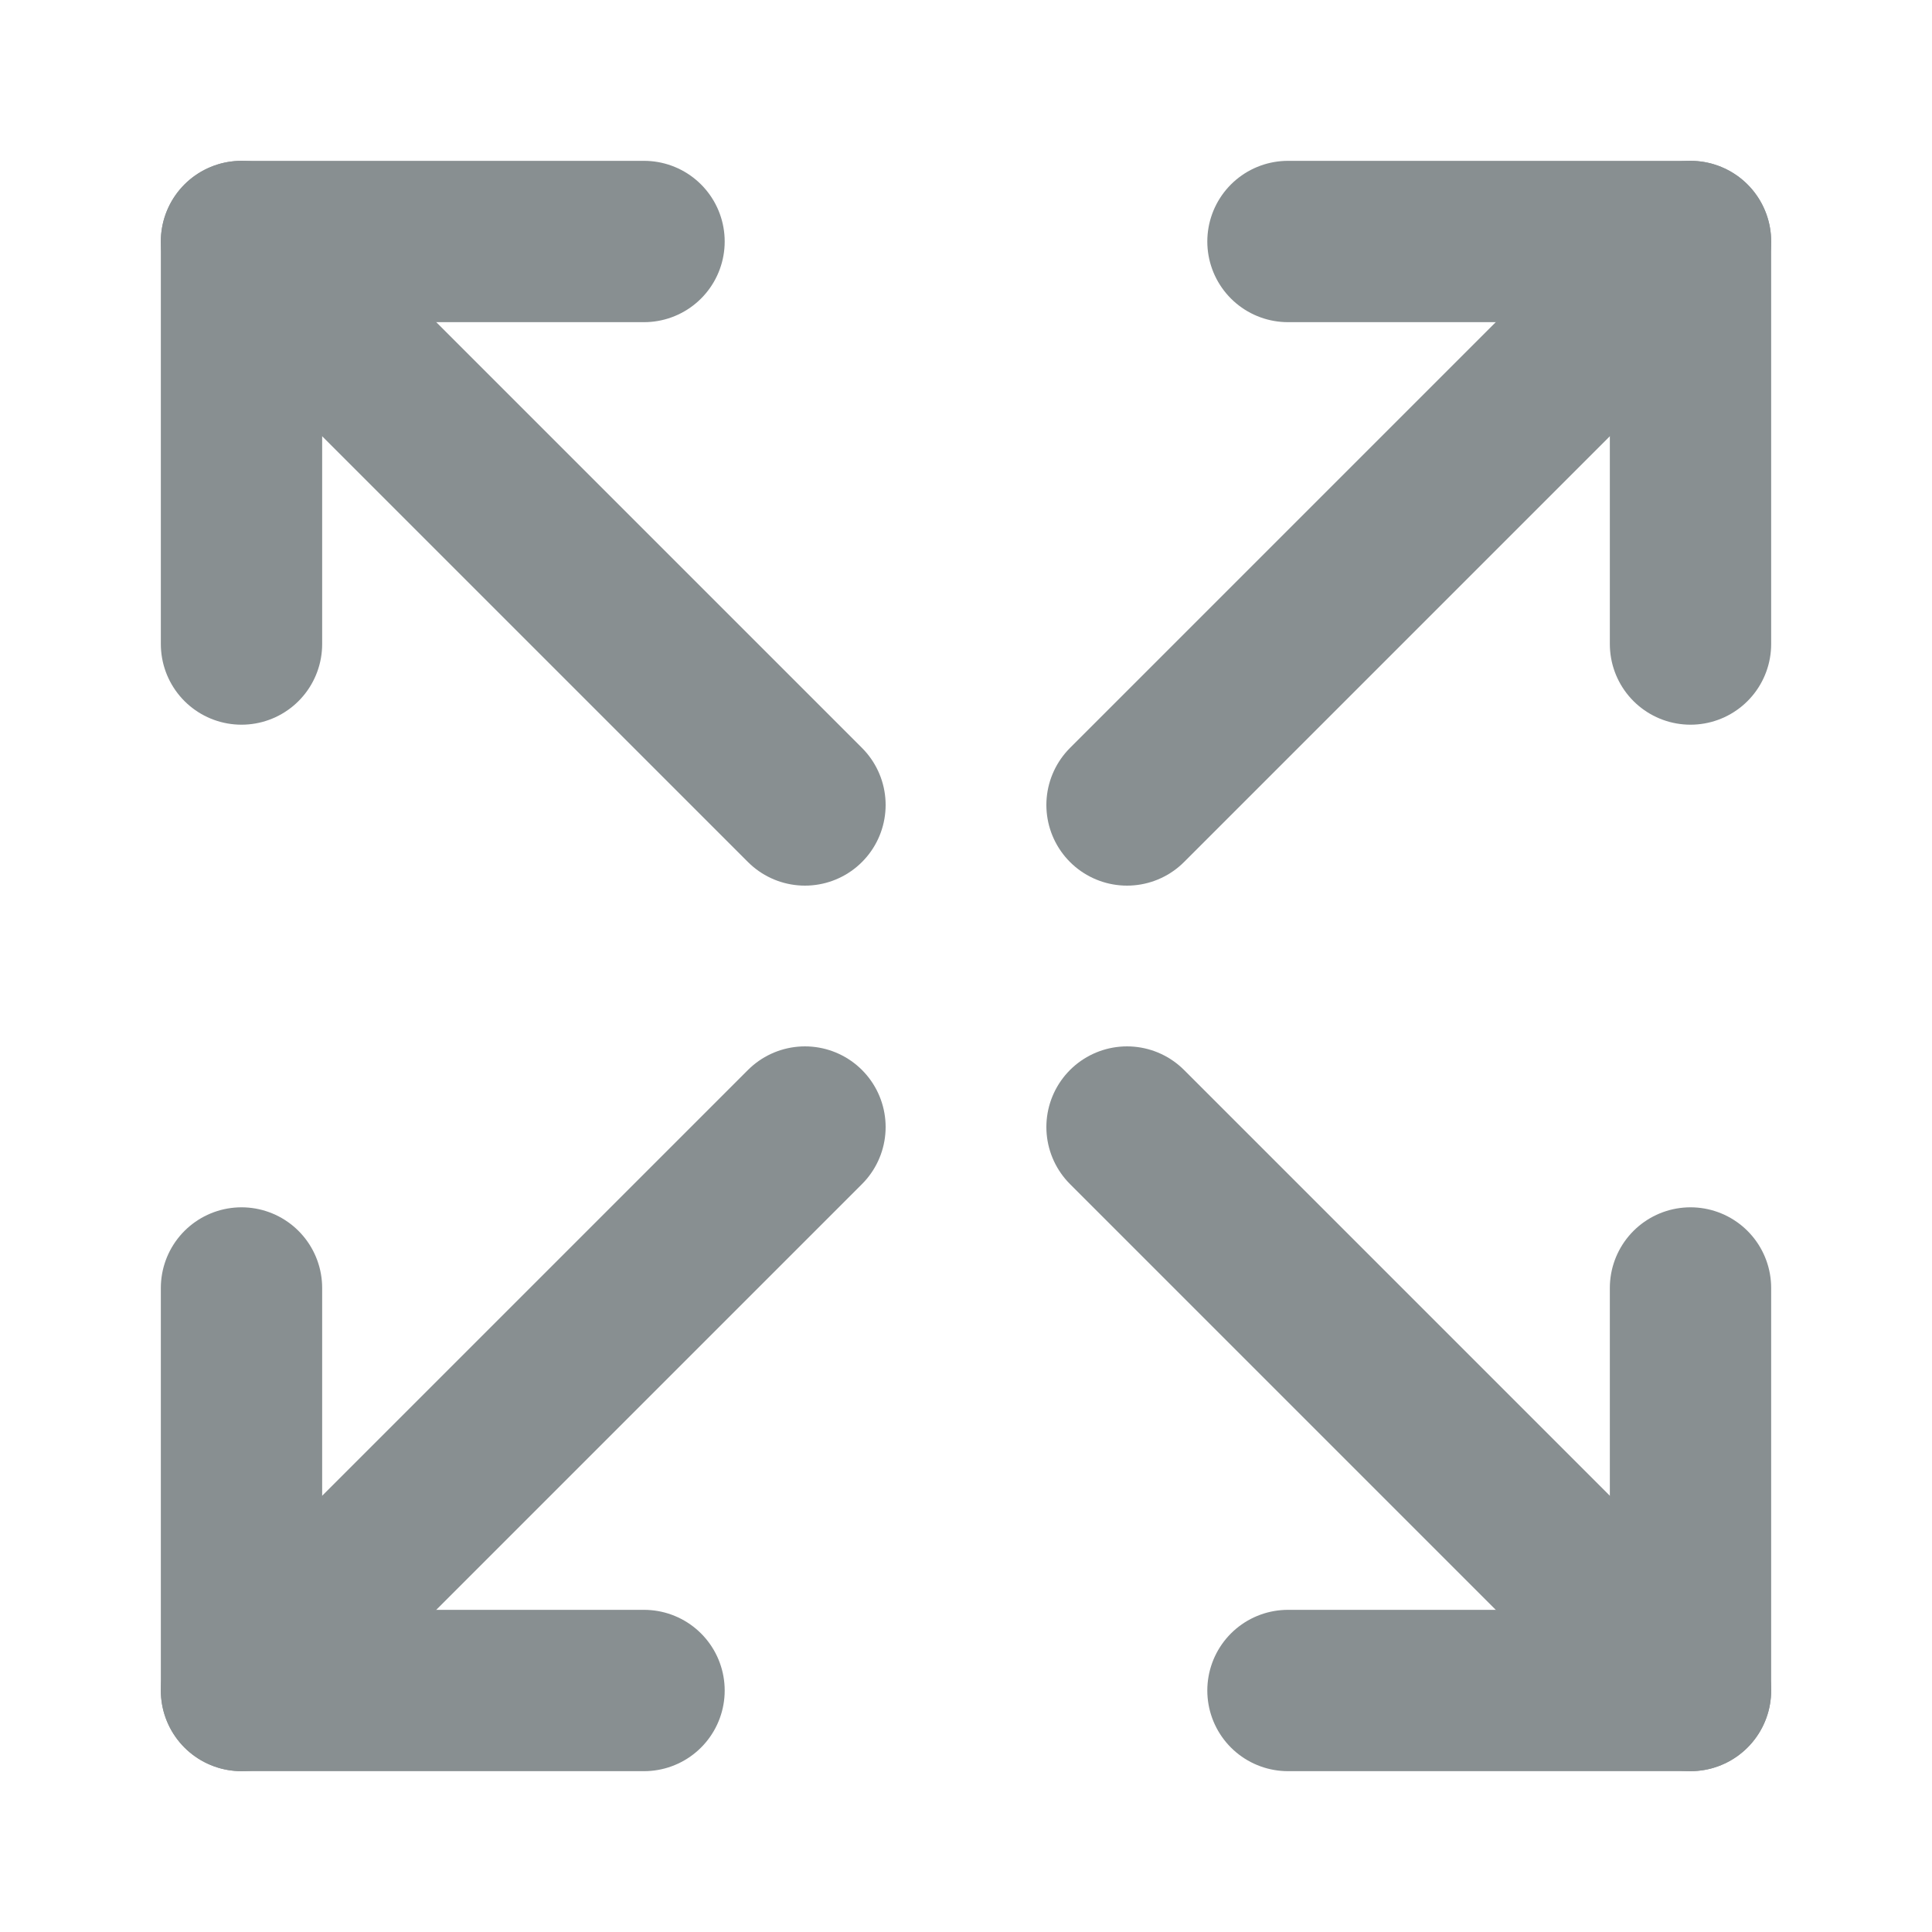
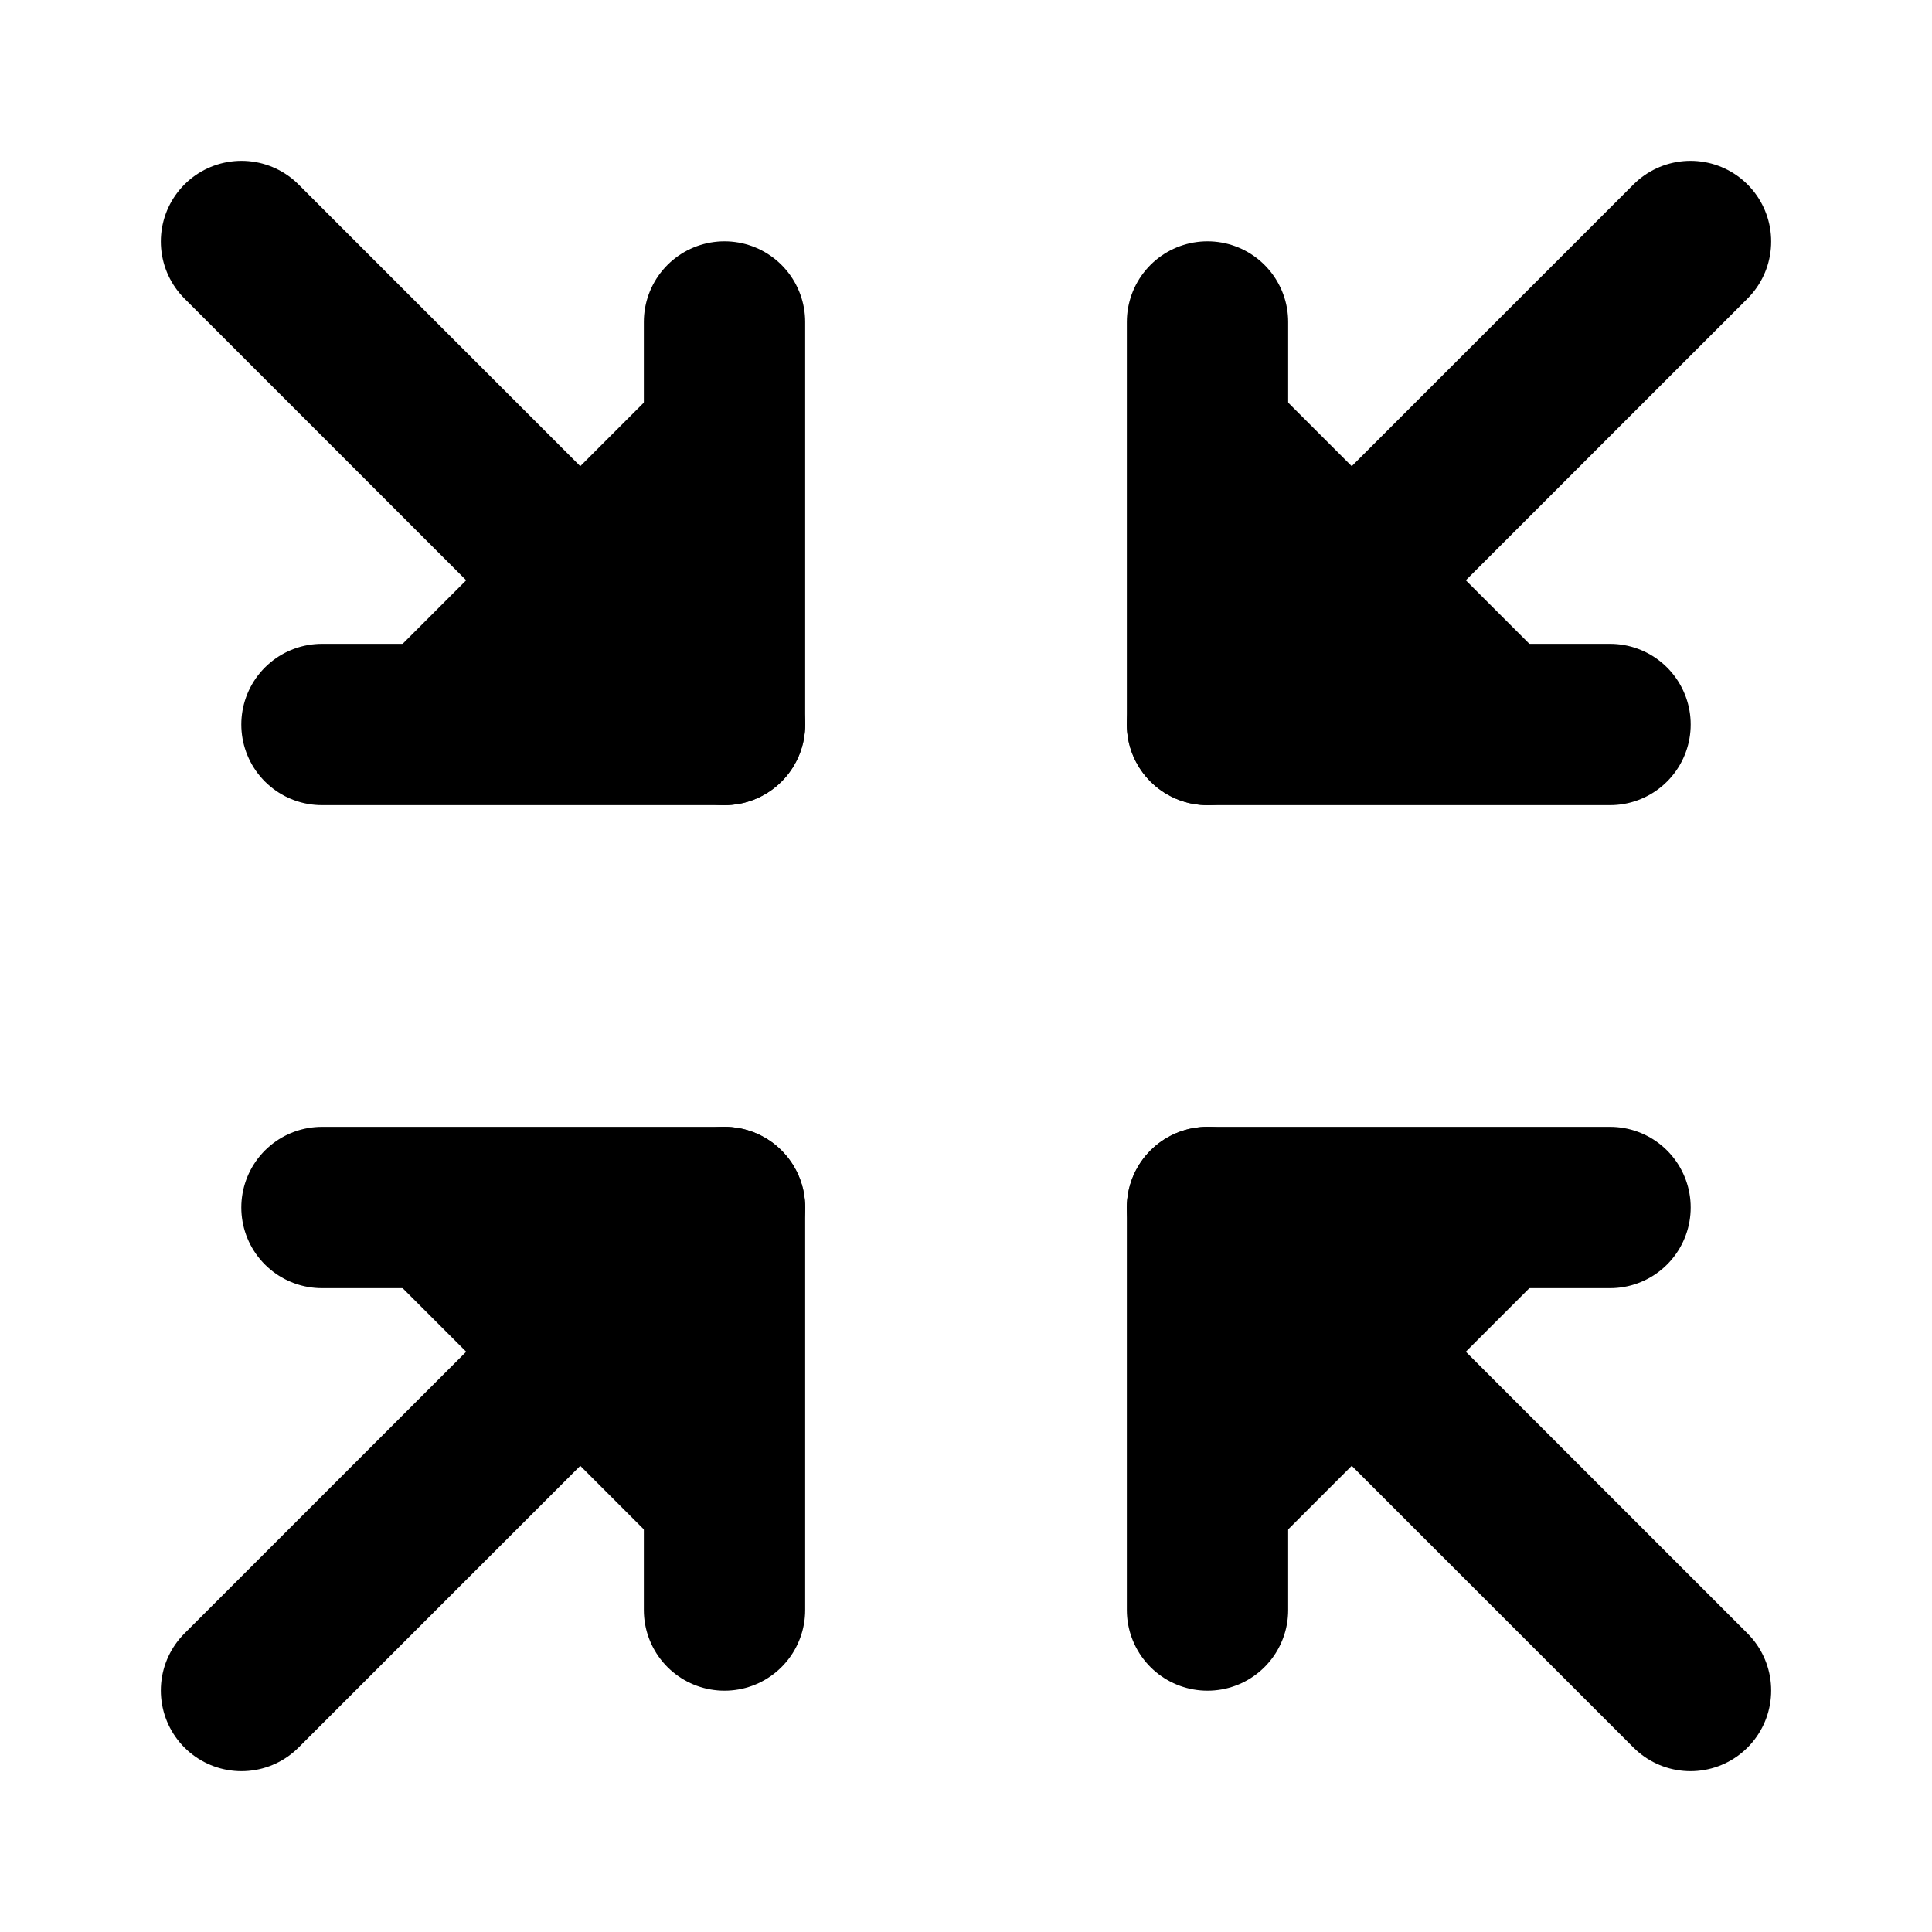
- <svg xmlns="http://www.w3.org/2000/svg" width="20" height="20" viewBox="0 0 20 20" fill="none">
-   <path d="M13.333 2.5H17.5V6.667" stroke="#888F91" stroke-width="1.67" stroke-linecap="round" stroke-linejoin="round" />
-   <path d="M6.667 2.5H2.5V6.667" stroke="#888F91" stroke-width="1.67" stroke-linecap="round" stroke-linejoin="round" />
-   <path d="M6.667 17.5H2.5V13.333" stroke="#888F91" stroke-width="1.67" stroke-linecap="round" stroke-linejoin="round" />
-   <path d="M13.333 17.5H17.5V13.333" stroke="#888F91" stroke-width="1.67" stroke-linecap="round" stroke-linejoin="round" />
-   <path d="M17.5 2.5L11.667 8.333" stroke="#888F91" stroke-width="1.67" stroke-linecap="round" stroke-linejoin="round" />
-   <path d="M2.5 2.5L8.333 8.333" stroke="#888F91" stroke-width="1.67" stroke-linecap="round" stroke-linejoin="round" />
-   <path d="M2.5 17.5L8.333 11.667" stroke="#888F91" stroke-width="1.67" stroke-linecap="round" stroke-linejoin="round" />
-   <path d="M17.5 17.5L11.667 11.667" stroke="#888F91" stroke-width="1.67" stroke-linecap="round" stroke-linejoin="round" />
+ <svg xmlns="http://www.w3.org/2000/svg" width="20" height="20" viewBox="0 0 20 20" fill="currentColor">
+   <path d="M16.667 7.5H12.5V3.333" stroke="currentColor" stroke-width="1.67" stroke-linecap="round" stroke-linejoin="round" />
+   <path d="M3.333 7.5H7.5V3.333" stroke="currentColor" stroke-width="1.67" stroke-linecap="round" stroke-linejoin="round" />
+   <path d="M3.333 12.5H7.5V16.667" stroke="currentColor" stroke-width="1.67" stroke-linecap="round" stroke-linejoin="round" />
+   <path d="M16.667 12.5H12.5V16.667" stroke="currentColor" stroke-width="1.67" stroke-linecap="round" stroke-linejoin="round" />
+   <path d="M12.5 7.5L17.5 2.5" stroke="currentColor" stroke-width="1.67" stroke-linecap="round" stroke-linejoin="round" />
+   <path d="M7.5 7.5L2.5 2.5" stroke="currentColor" stroke-width="1.67" stroke-linecap="round" stroke-linejoin="round" />
+   <path d="M7.5 12.5L2.5 17.5" stroke="currentColor" stroke-width="1.67" stroke-linecap="round" stroke-linejoin="round" />
+   <path d="M12.5 12.5L17.5 17.5" stroke="currentColor" stroke-width="1.67" stroke-linecap="round" stroke-linejoin="round" />
</svg>
